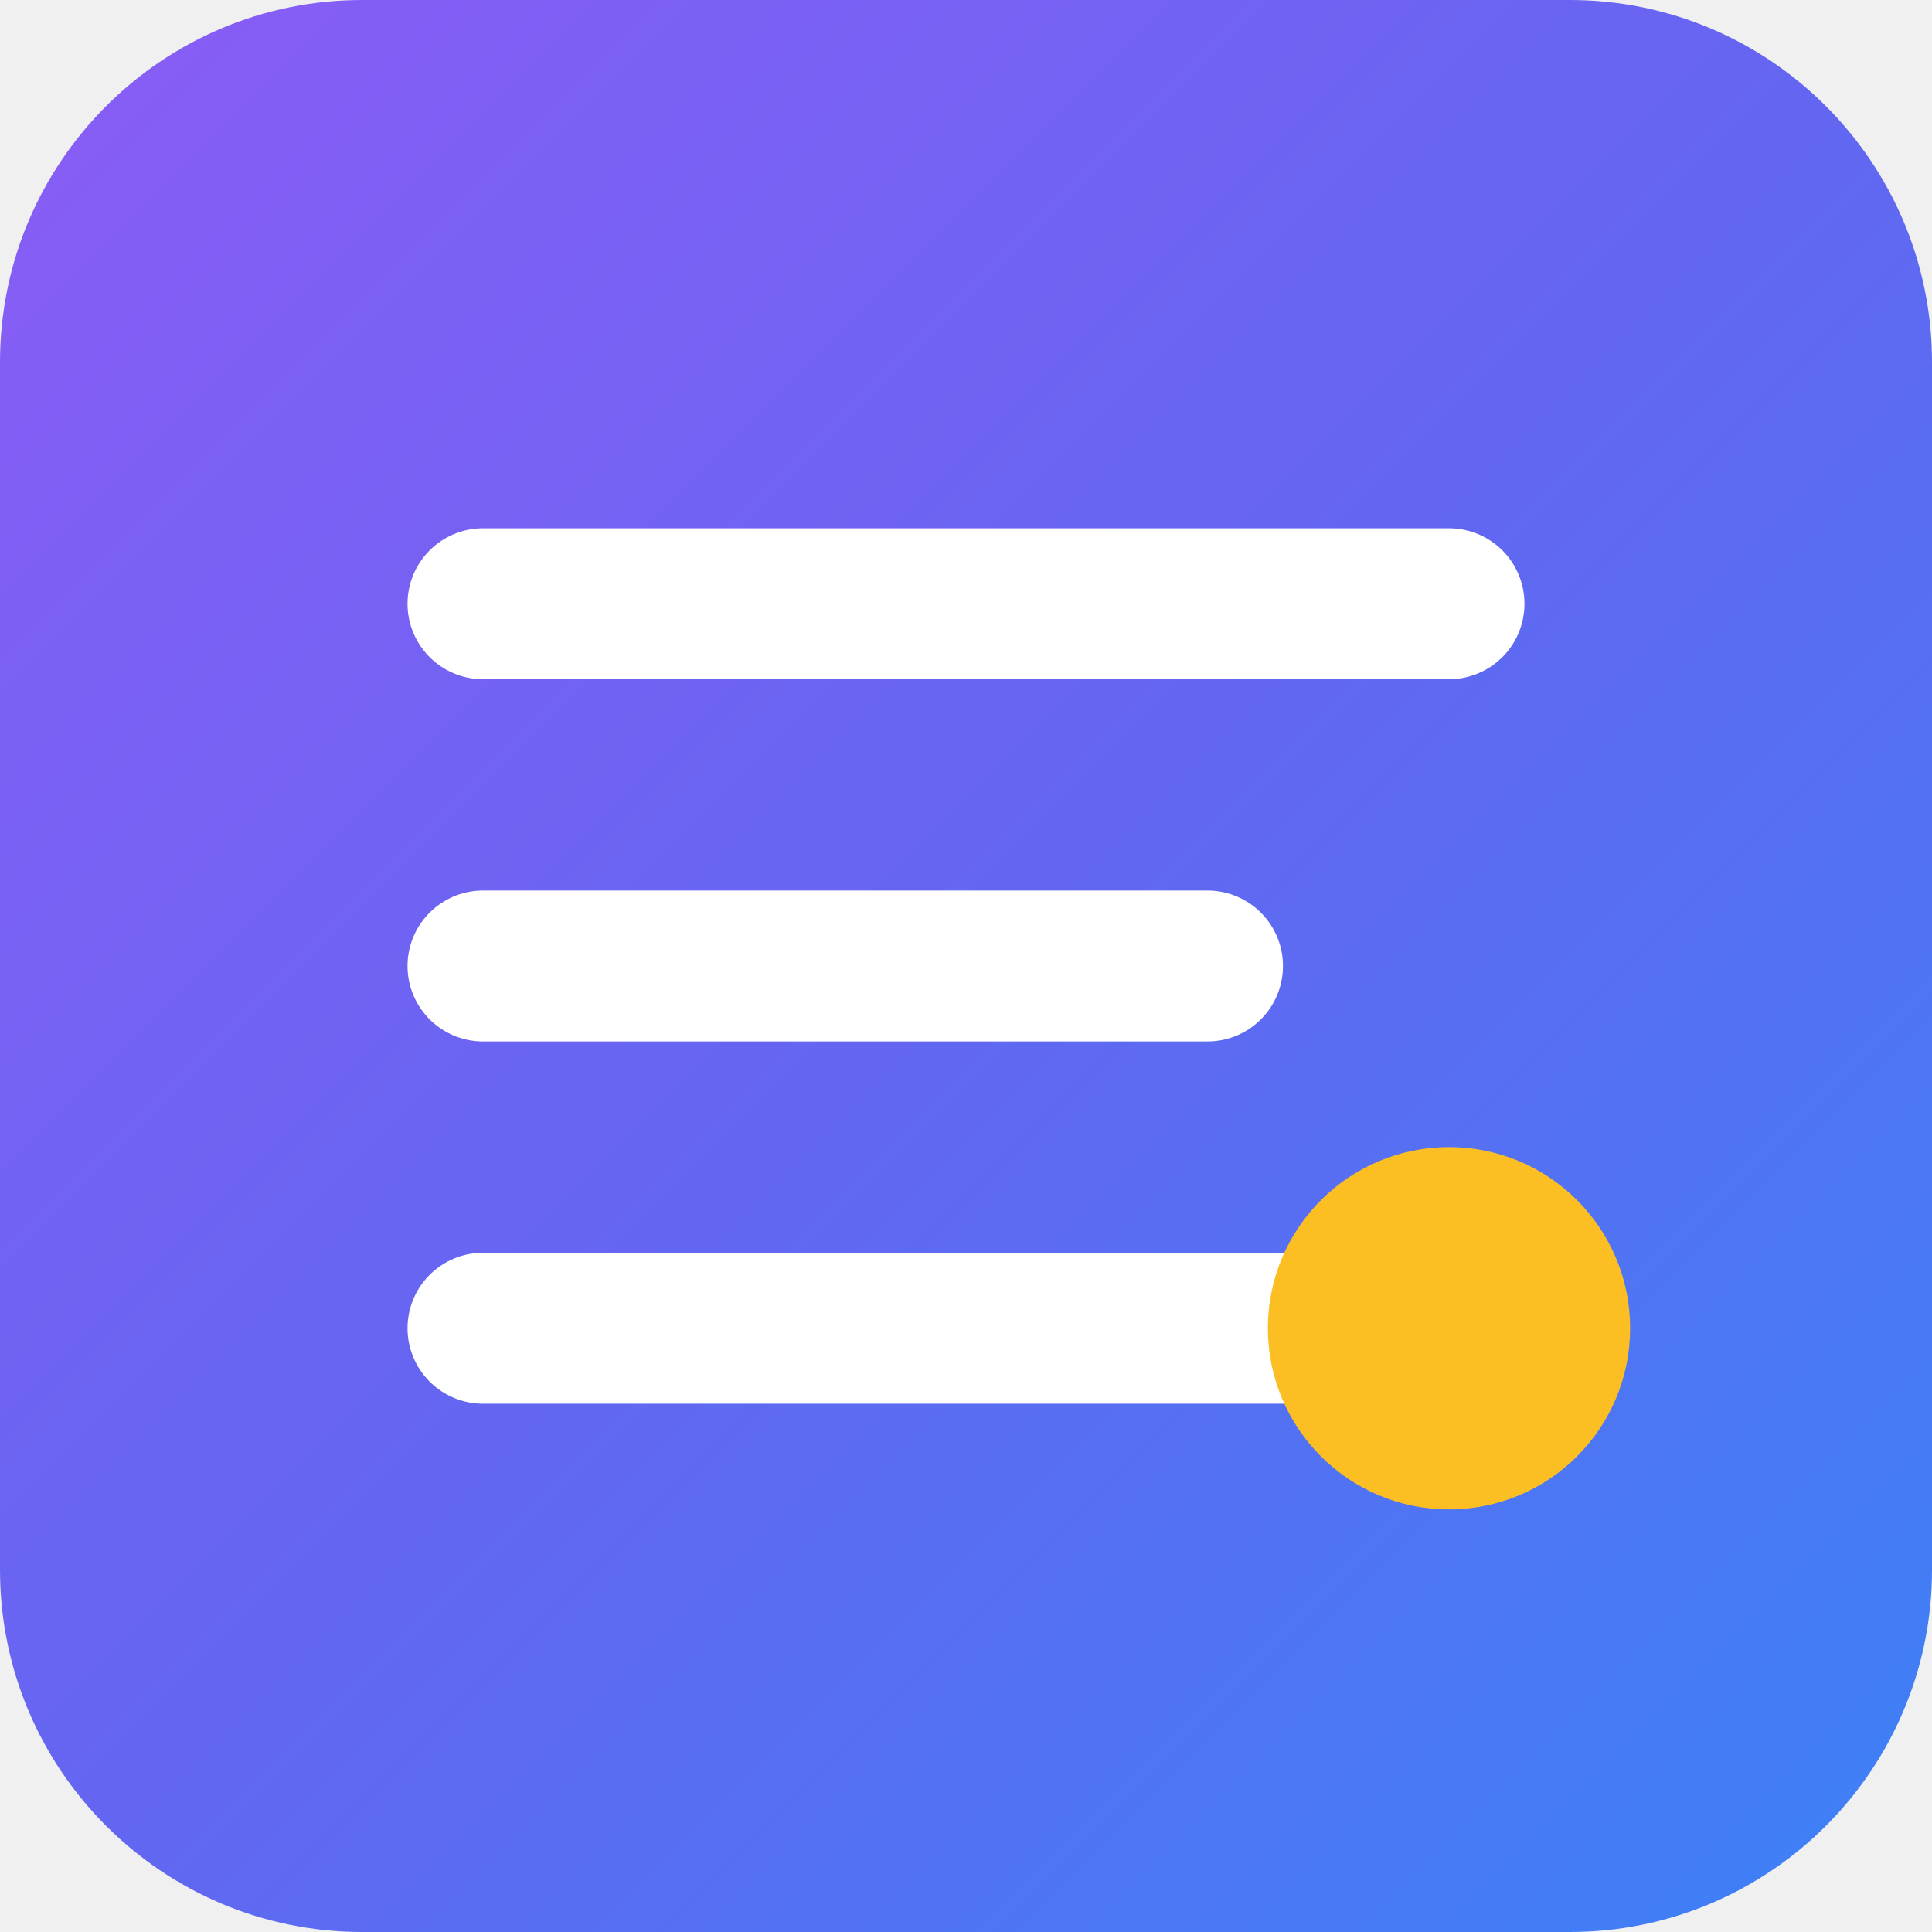
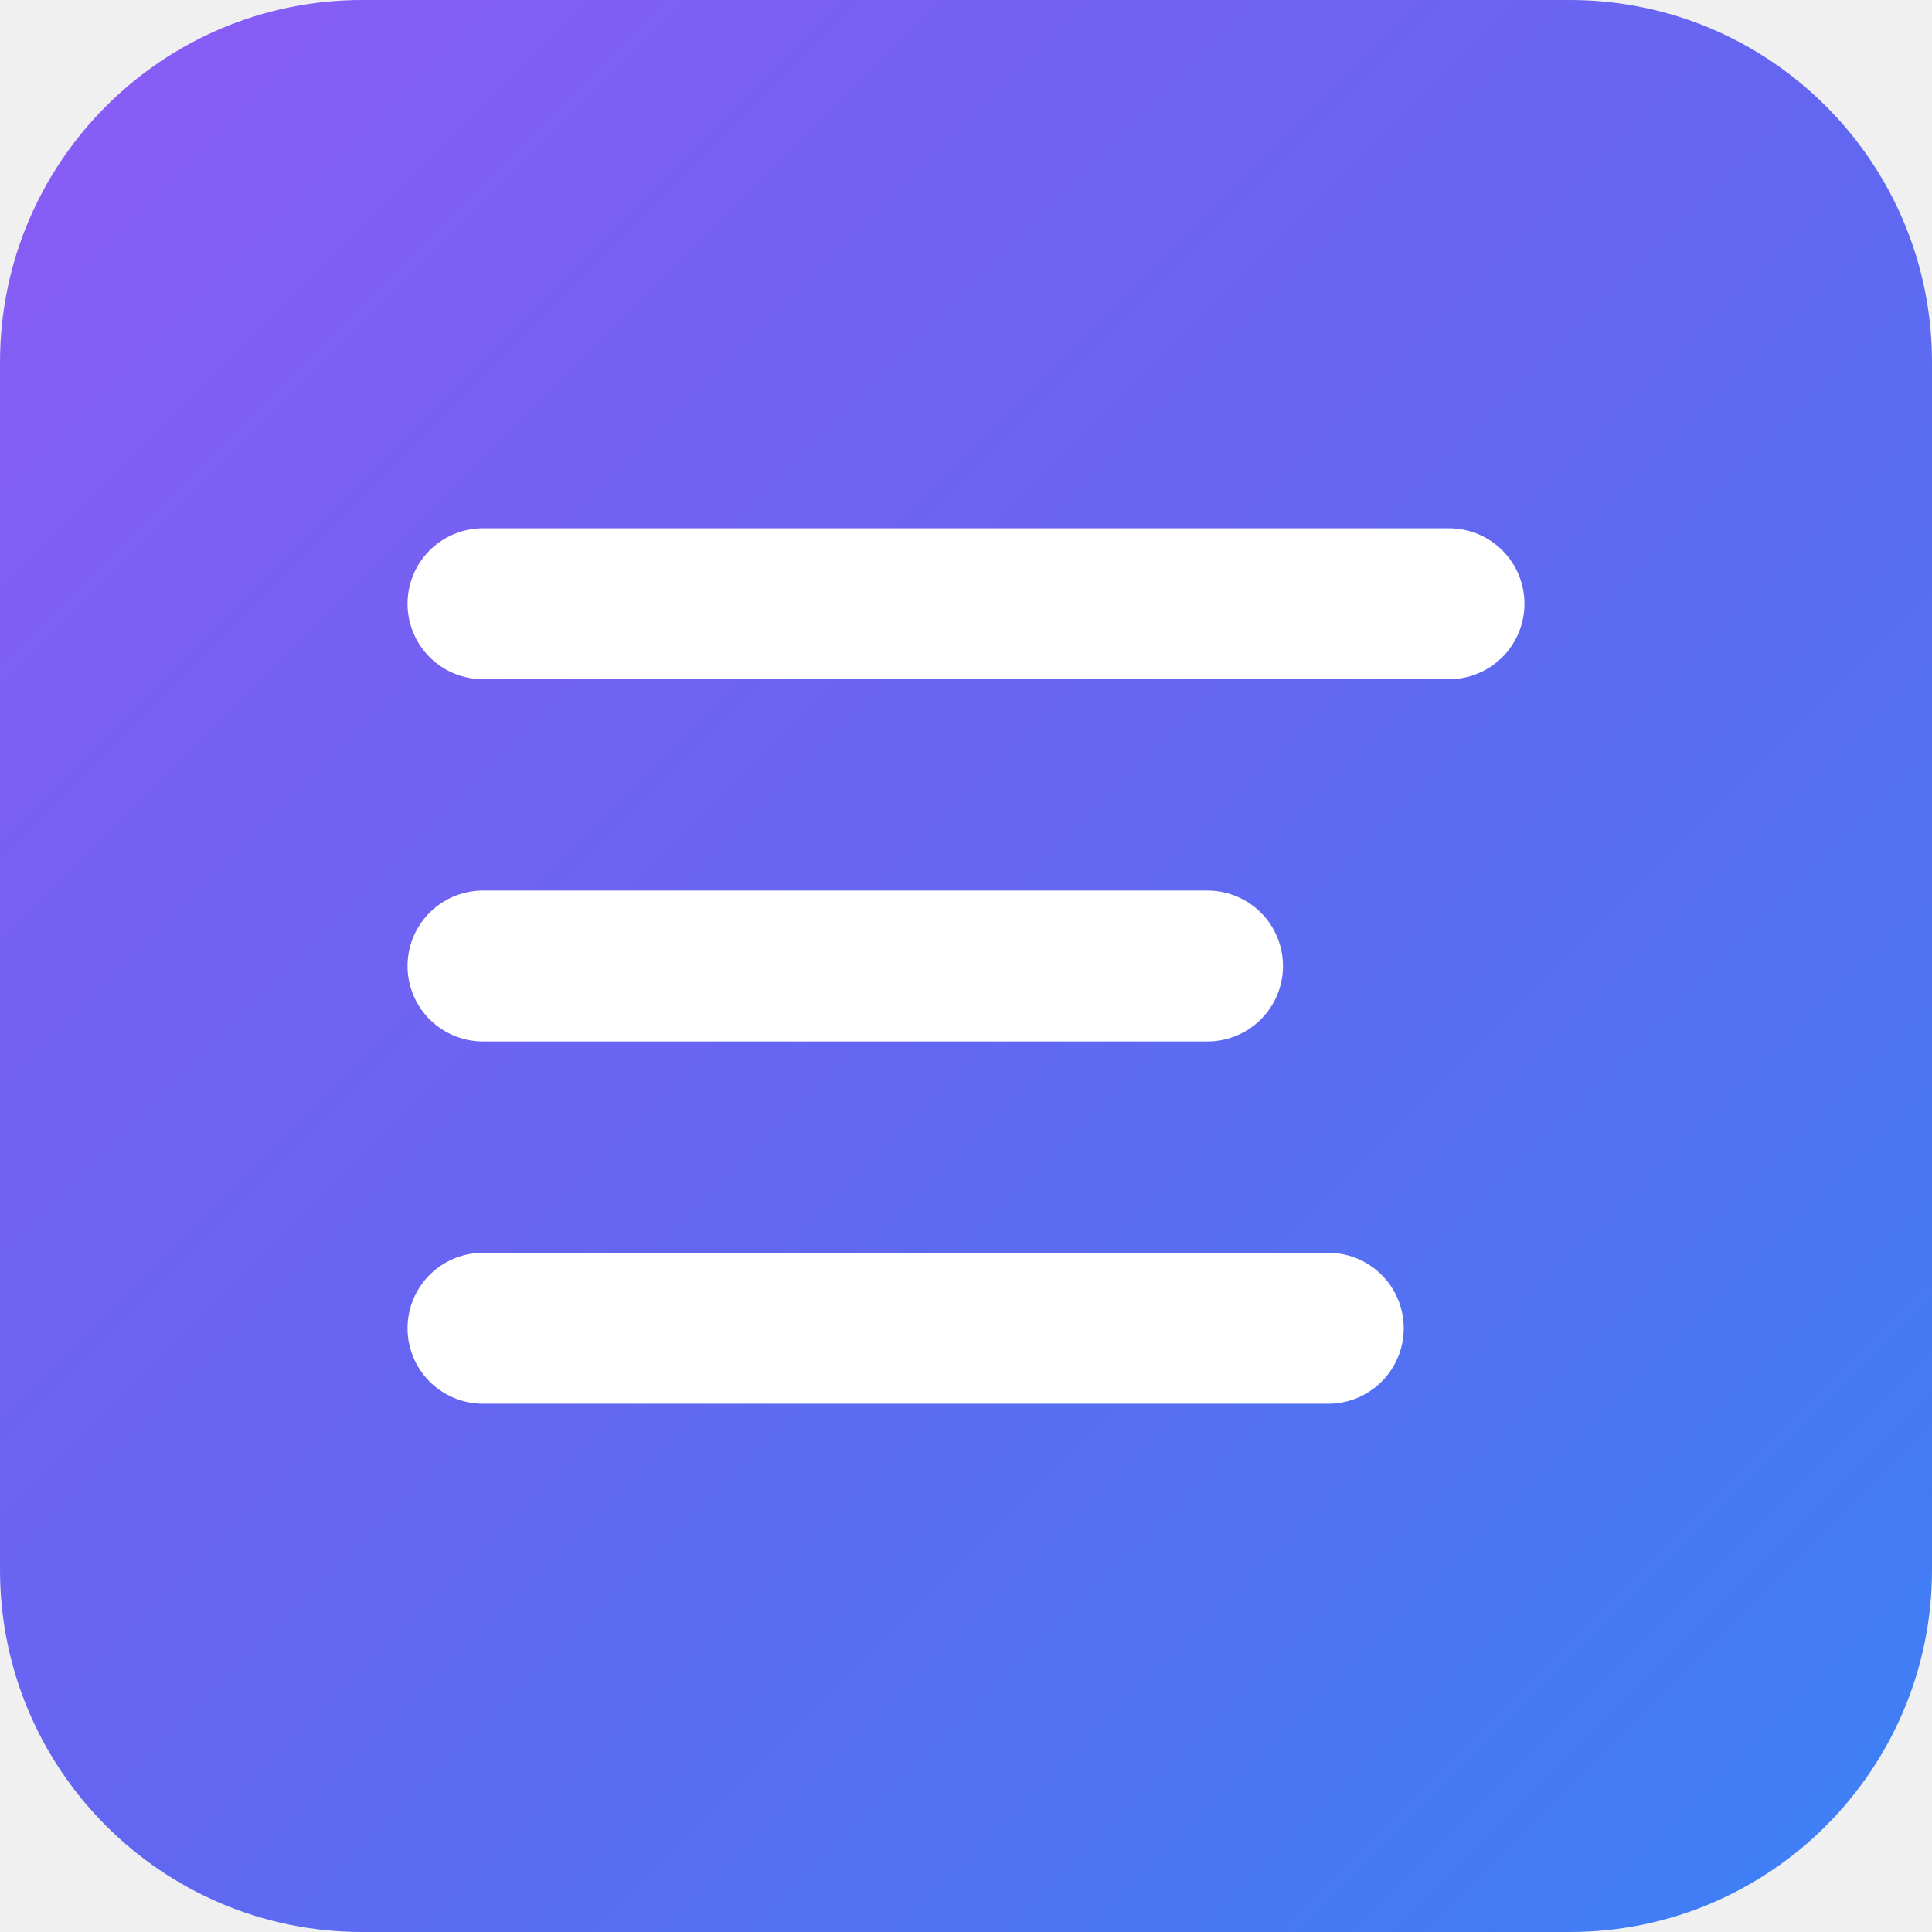
<svg xmlns="http://www.w3.org/2000/svg" viewBox="0 0 32 32">
  <defs>
    <linearGradient id="nebula" x1="0%" y1="0%" x2="100%" y2="100%">
      <stop offset="0%" style="stop-color:#8b5cf6" />
      <stop offset="50%" style="stop-color:#6366f1" />
      <stop offset="100%" style="stop-color:#3b82f6" />
    </linearGradient>
  </defs>
  <rect width="32" height="32" rx="6" fill="url(#nebula)" />
  <path d="M8 10h16M8 16h12M8 22h14" stroke="white" stroke-width="2.5" stroke-linecap="round" />
-   <circle cx="24" cy="22" r="3" fill="#fbbf24" />
</svg>
